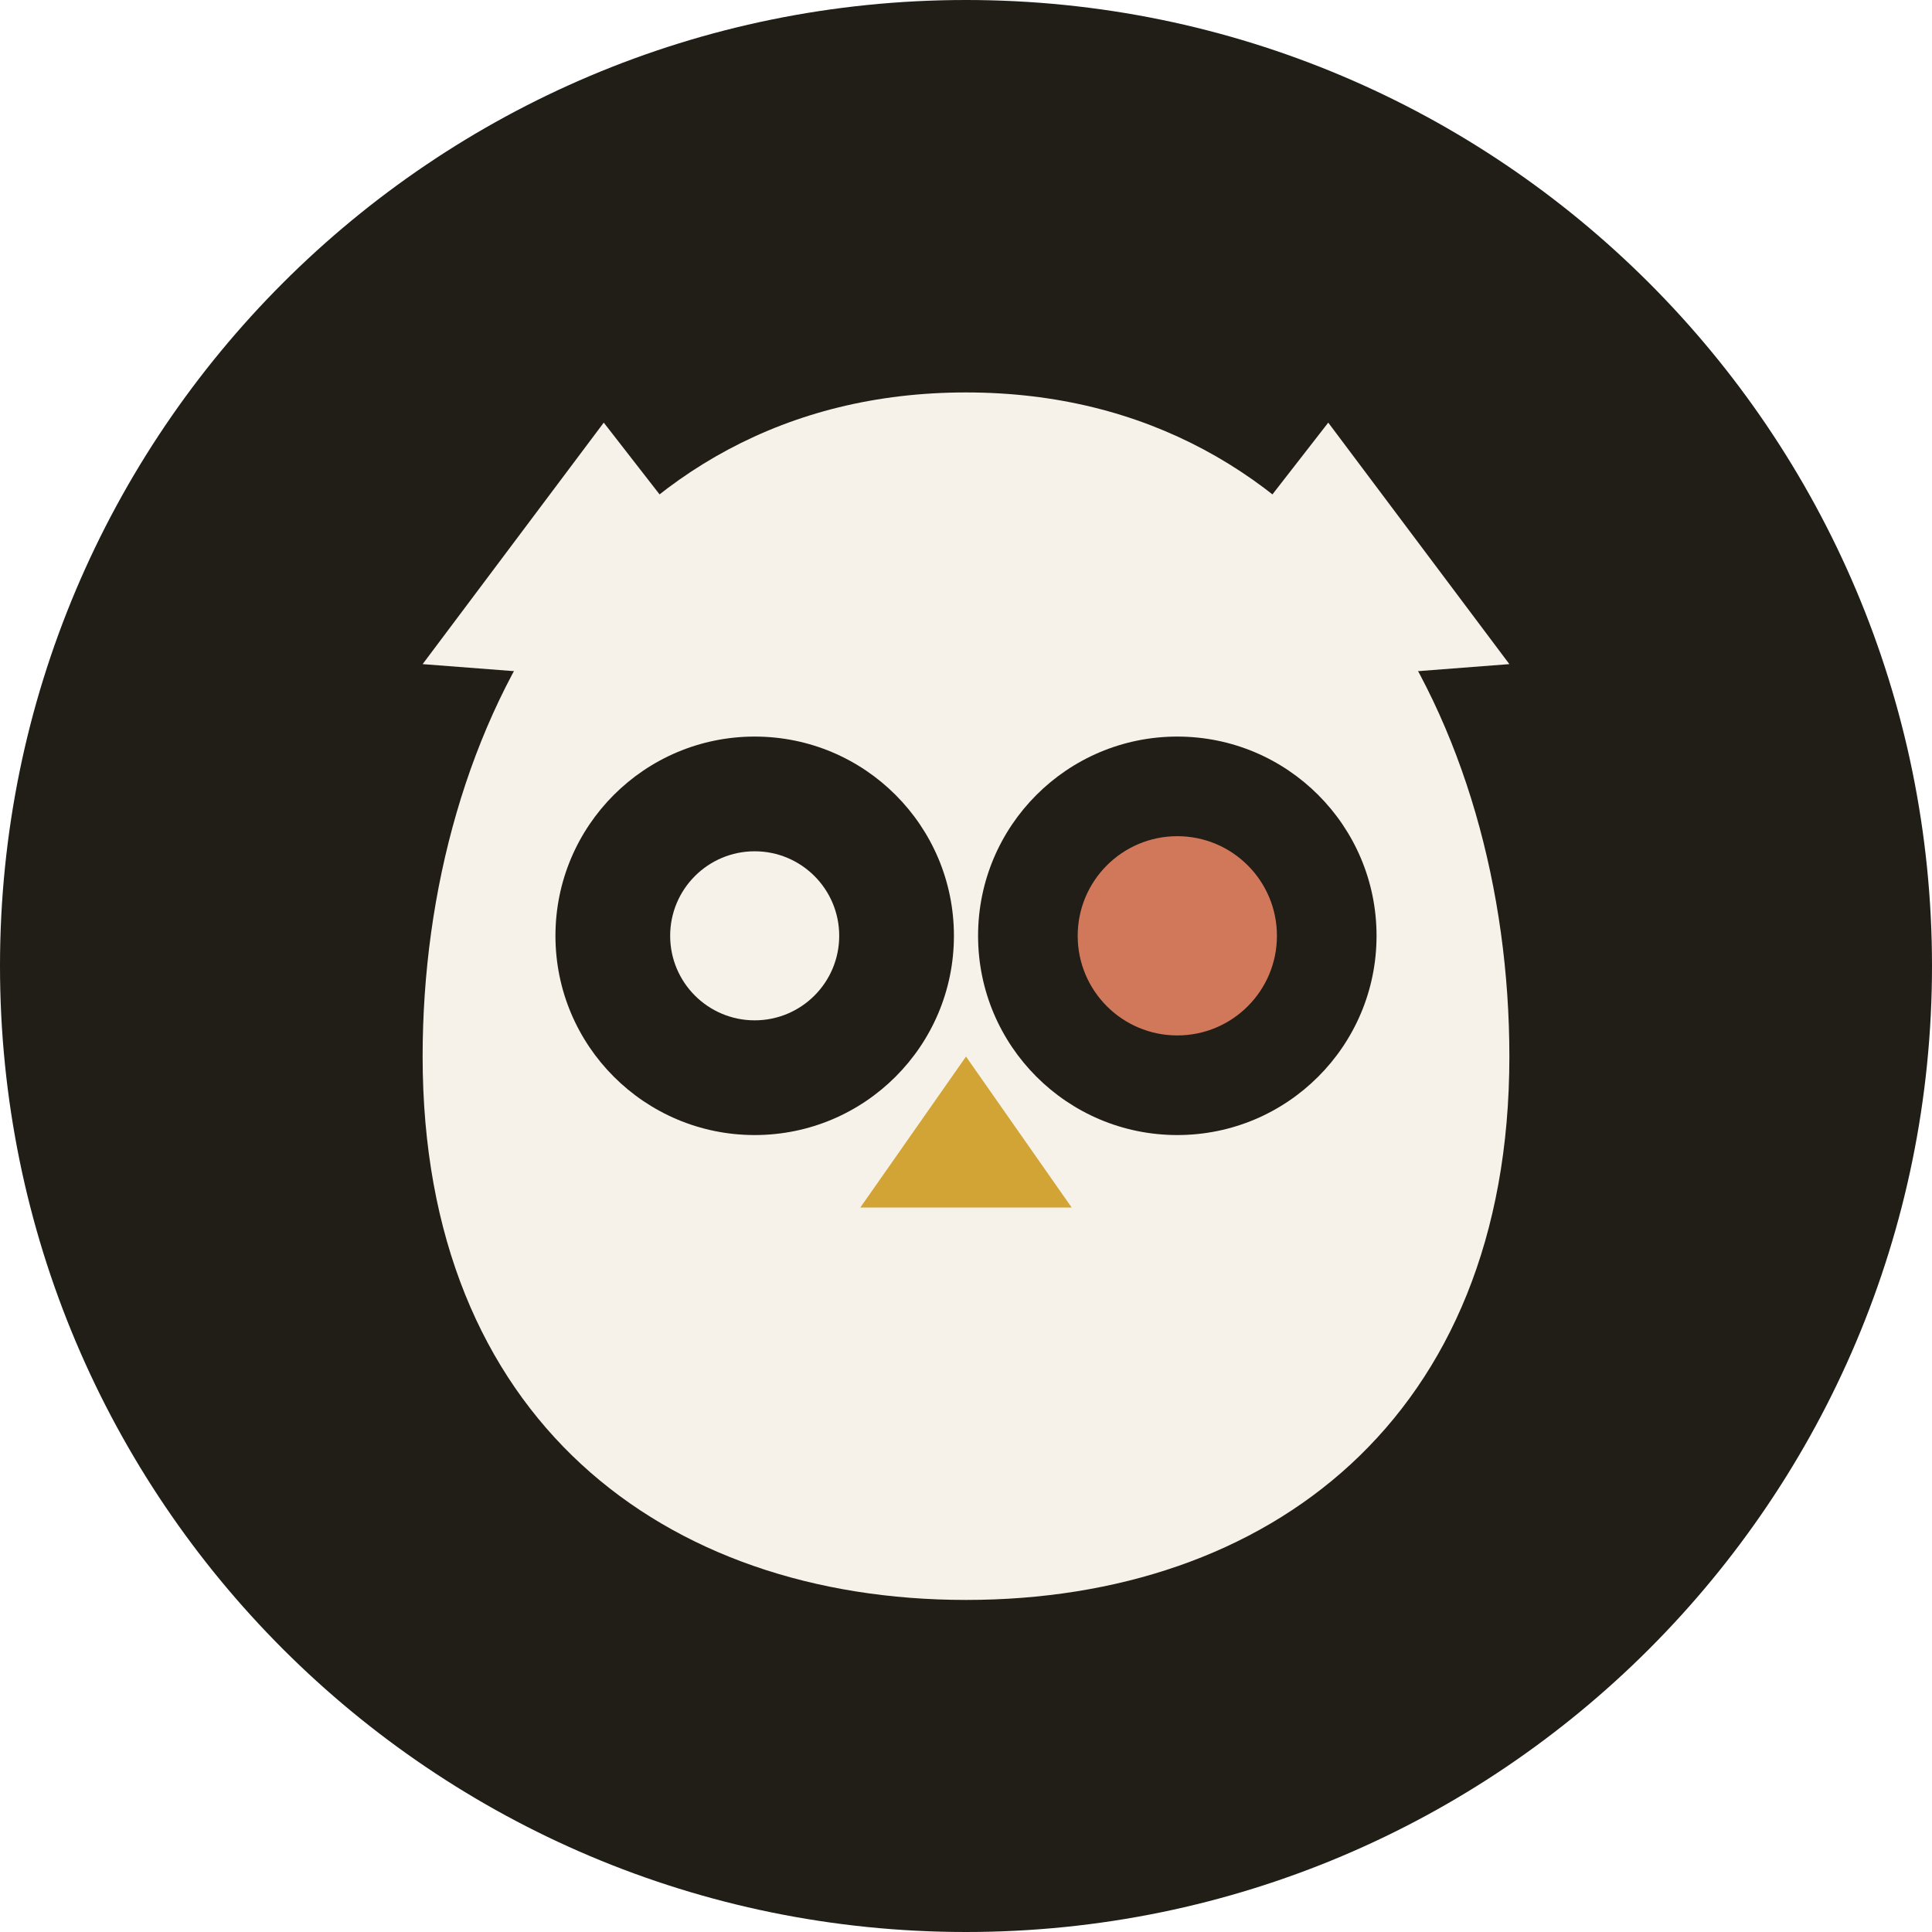
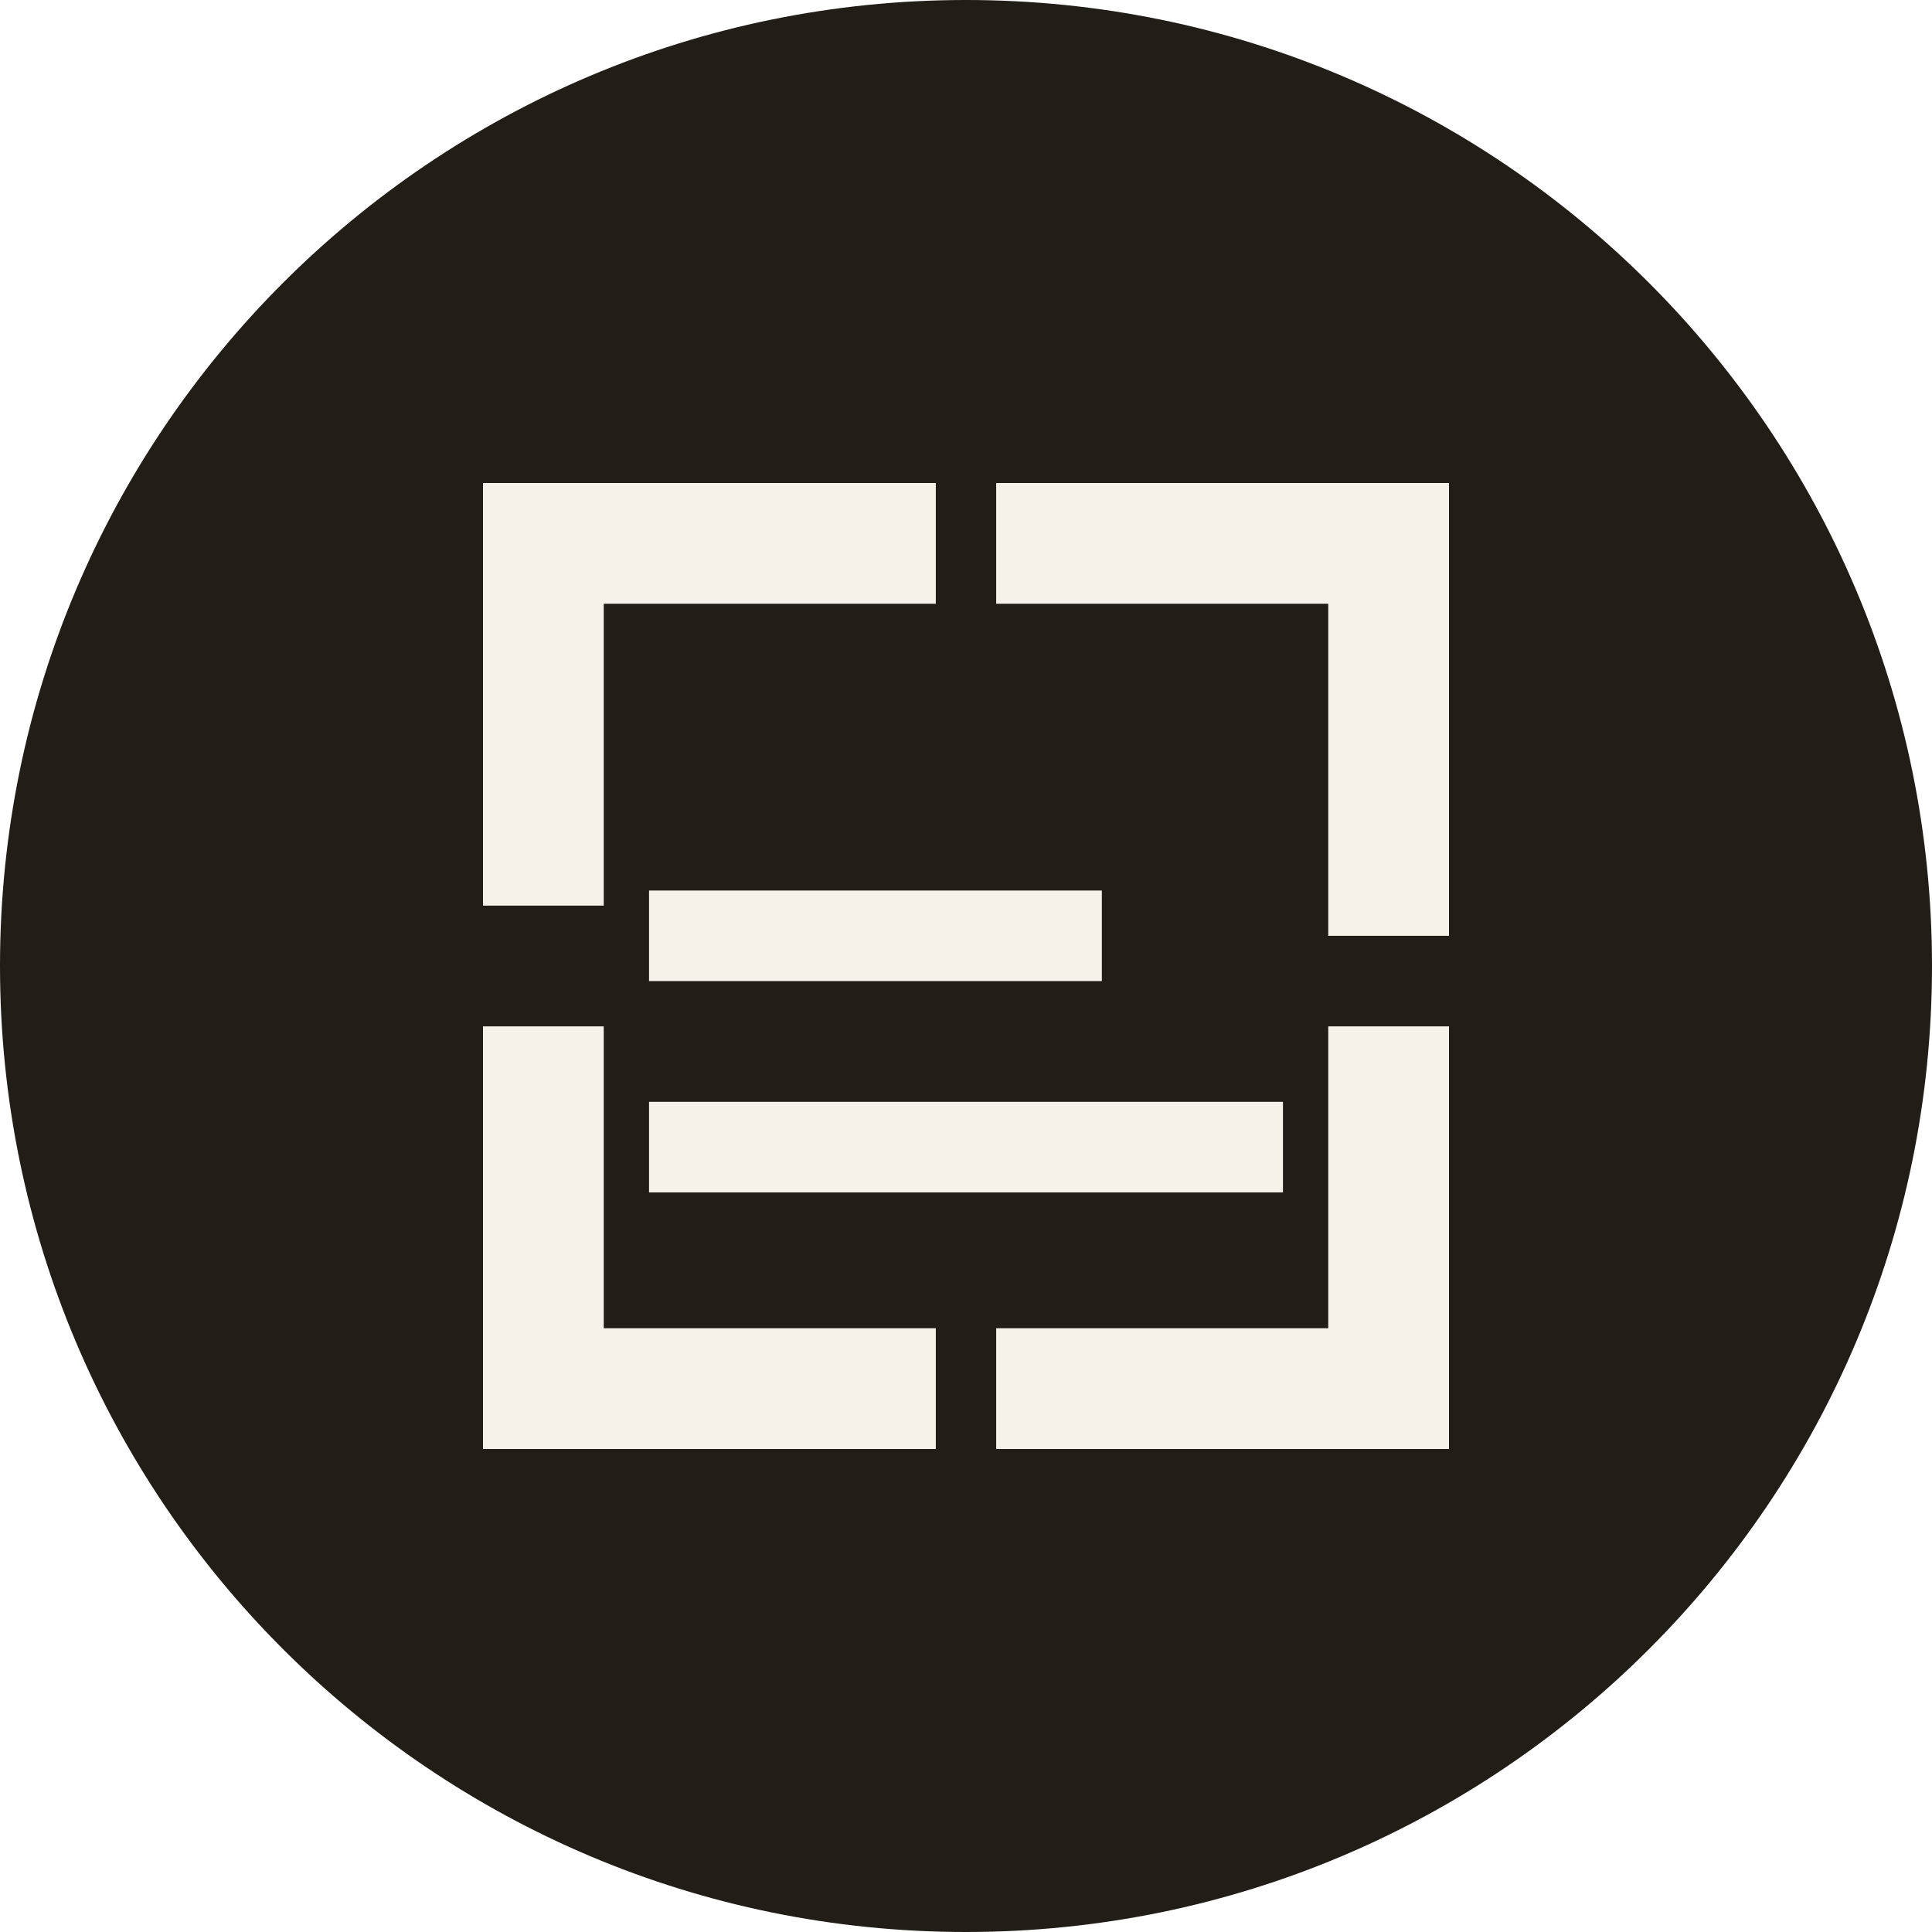
<svg xmlns="http://www.w3.org/2000/svg" viewBox="0 0 64 64" width="64" height="64" role="img" aria-label="Bidframe">
  <circle cx="32" cy="32" r="32" fill="#211d17" />
-   <path d="M20 14L27 23L14 22Z" fill="#f6f2e9" />
-   <path d="M44 14L37 23L50 22Z" fill="#f6f2e9" />
-   <path d="M32 13C20 13 14 24 14 35C14 47 22 53 32 53C42 53 50 47 50 35C50 24 44 13 32 13Z" fill="#f6f2e9" />
-   <circle cx="25" cy="31" r="6.6" fill="#211d17" />
-   <circle cx="39" cy="31" r="6.6" fill="#211d17" />
-   <circle cx="25" cy="31" r="2.8" fill="#f6f2e9" />
-   <circle cx="39" cy="31" r="3.3" fill="#d2785a" />
-   <path d="M32 35L35.5 40H28.5Z" fill="#d2a435" />
+   <path d="M18 28V18H29M35 18H46V29M18 36V46H29M46 36V46H35" fill="none" stroke="#f6f2e9" stroke-width="4" stroke-linecap="square" stroke-linejoin="miter" />
+   <path d="M23 31H35M23 38H41" fill="none" stroke="#f6f2e9" stroke-width="3" stroke-linecap="square" />
</svg>
